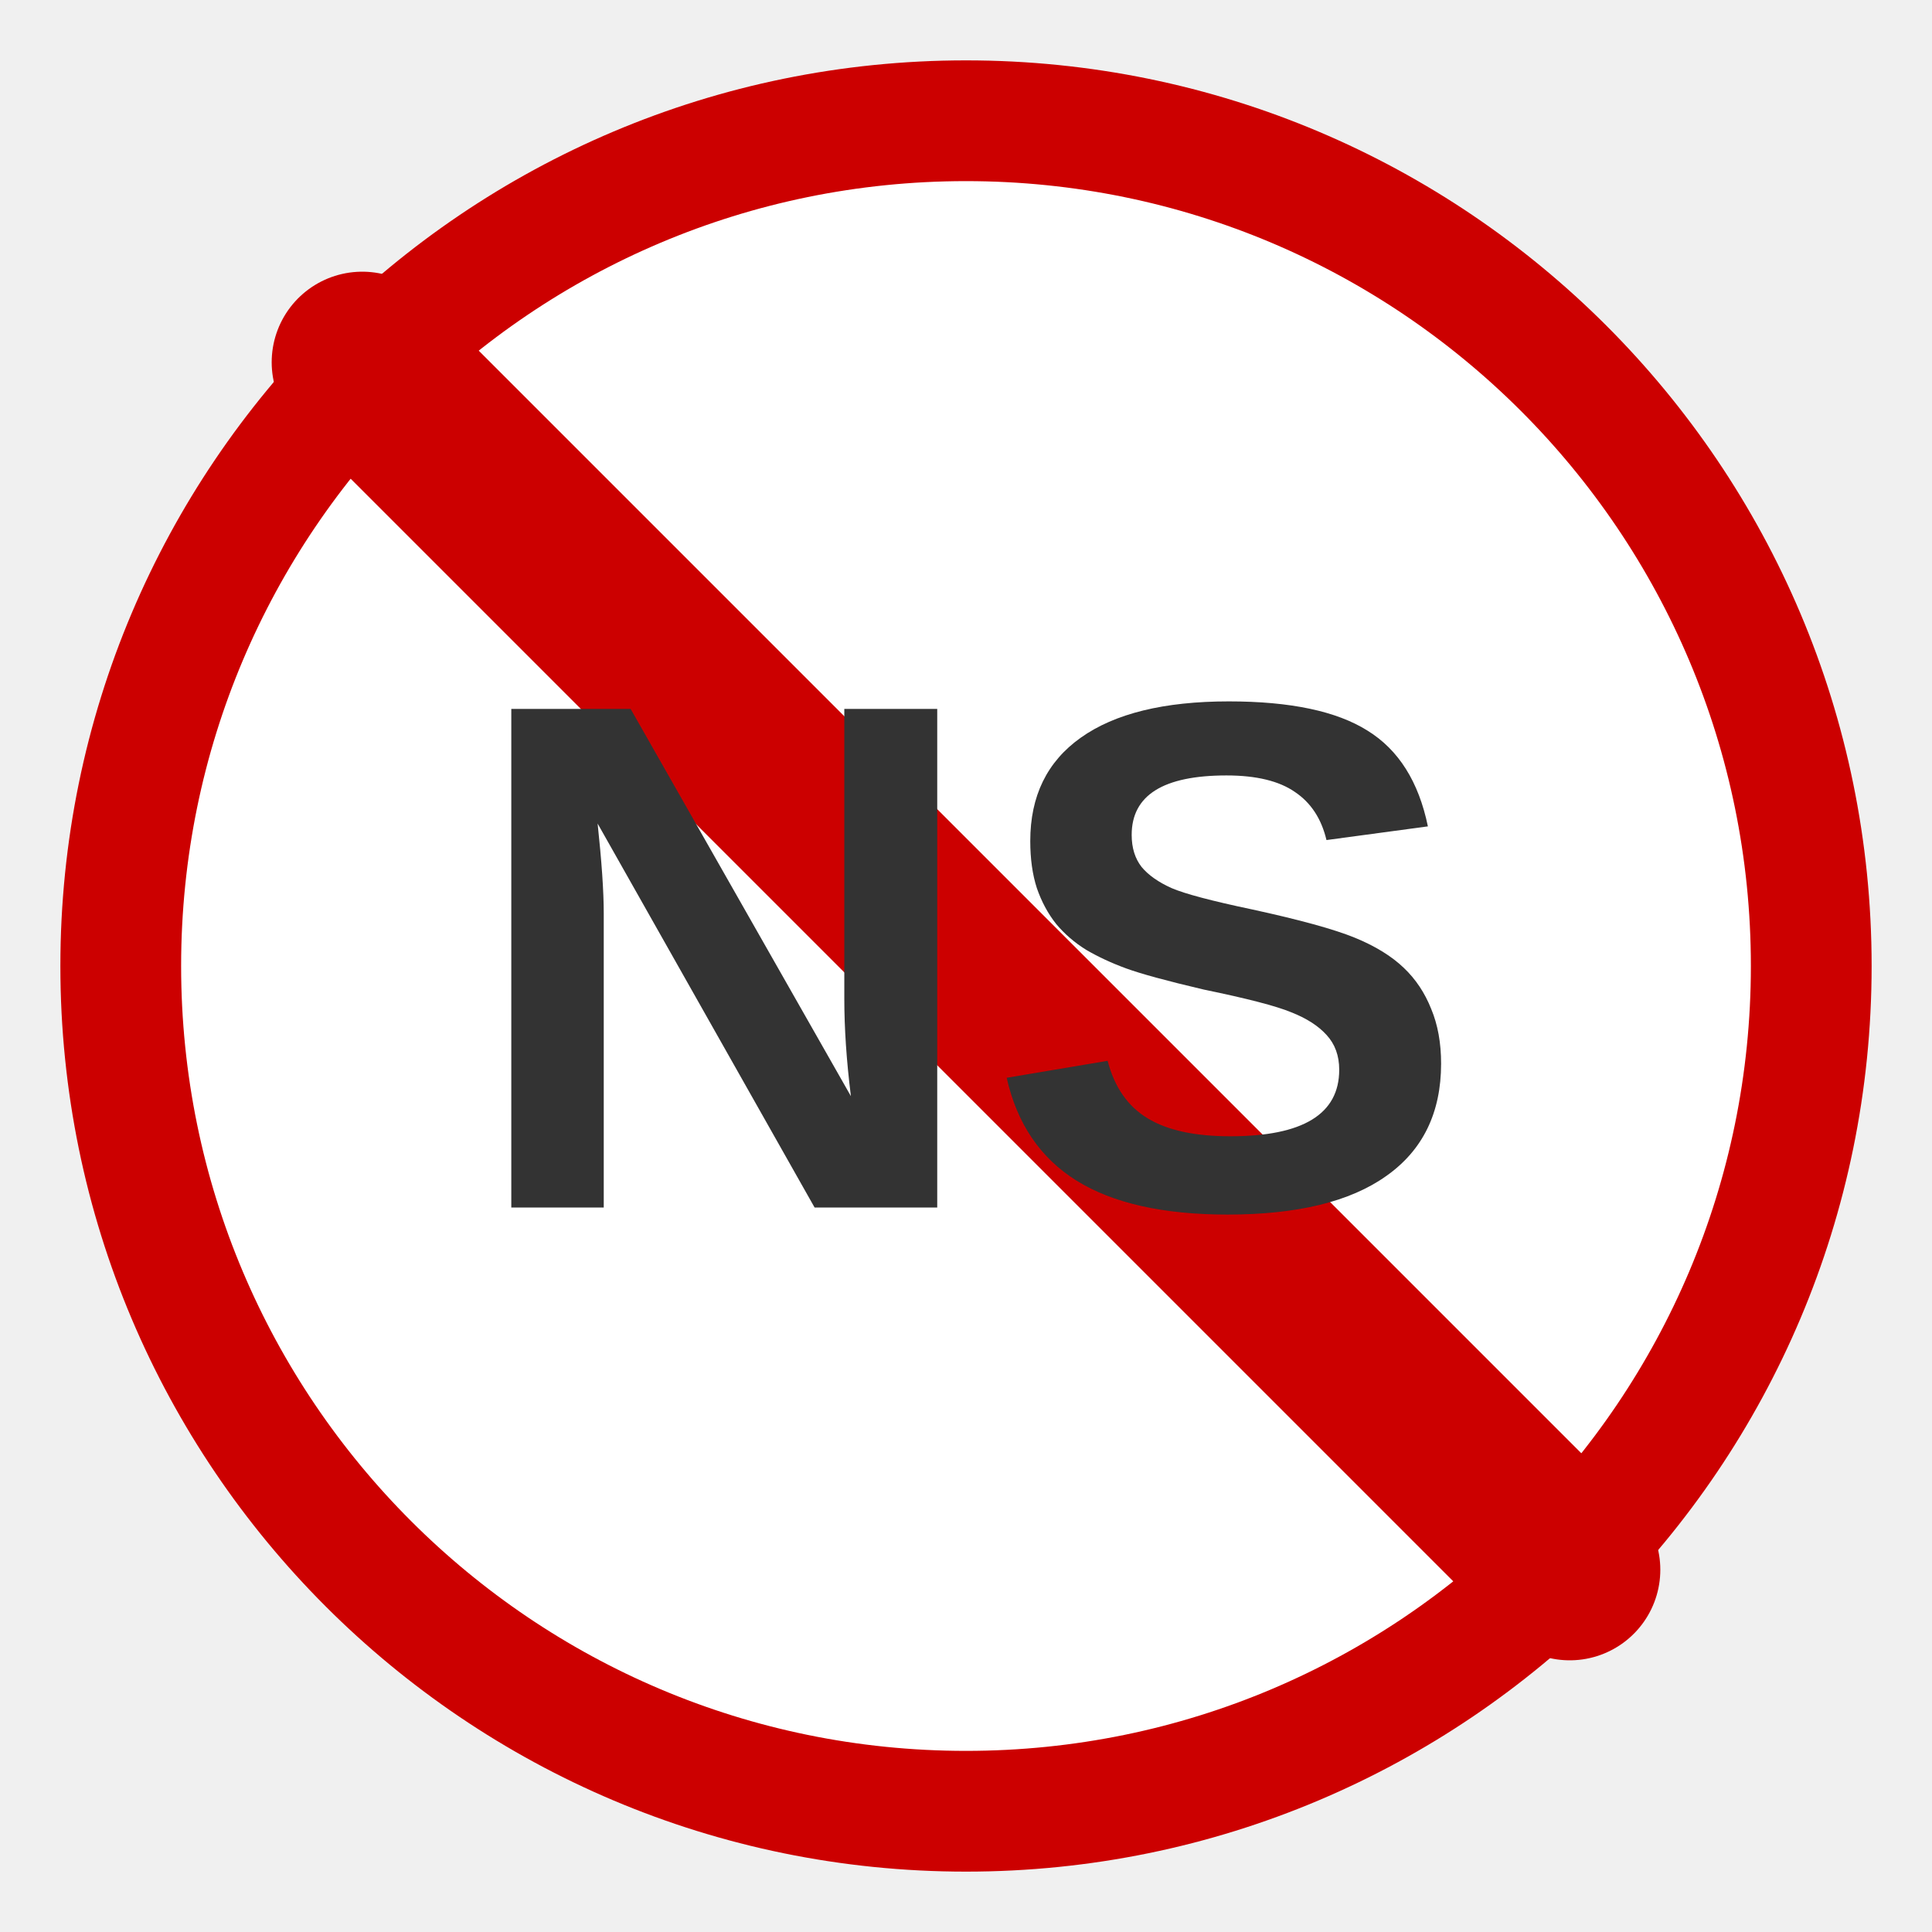
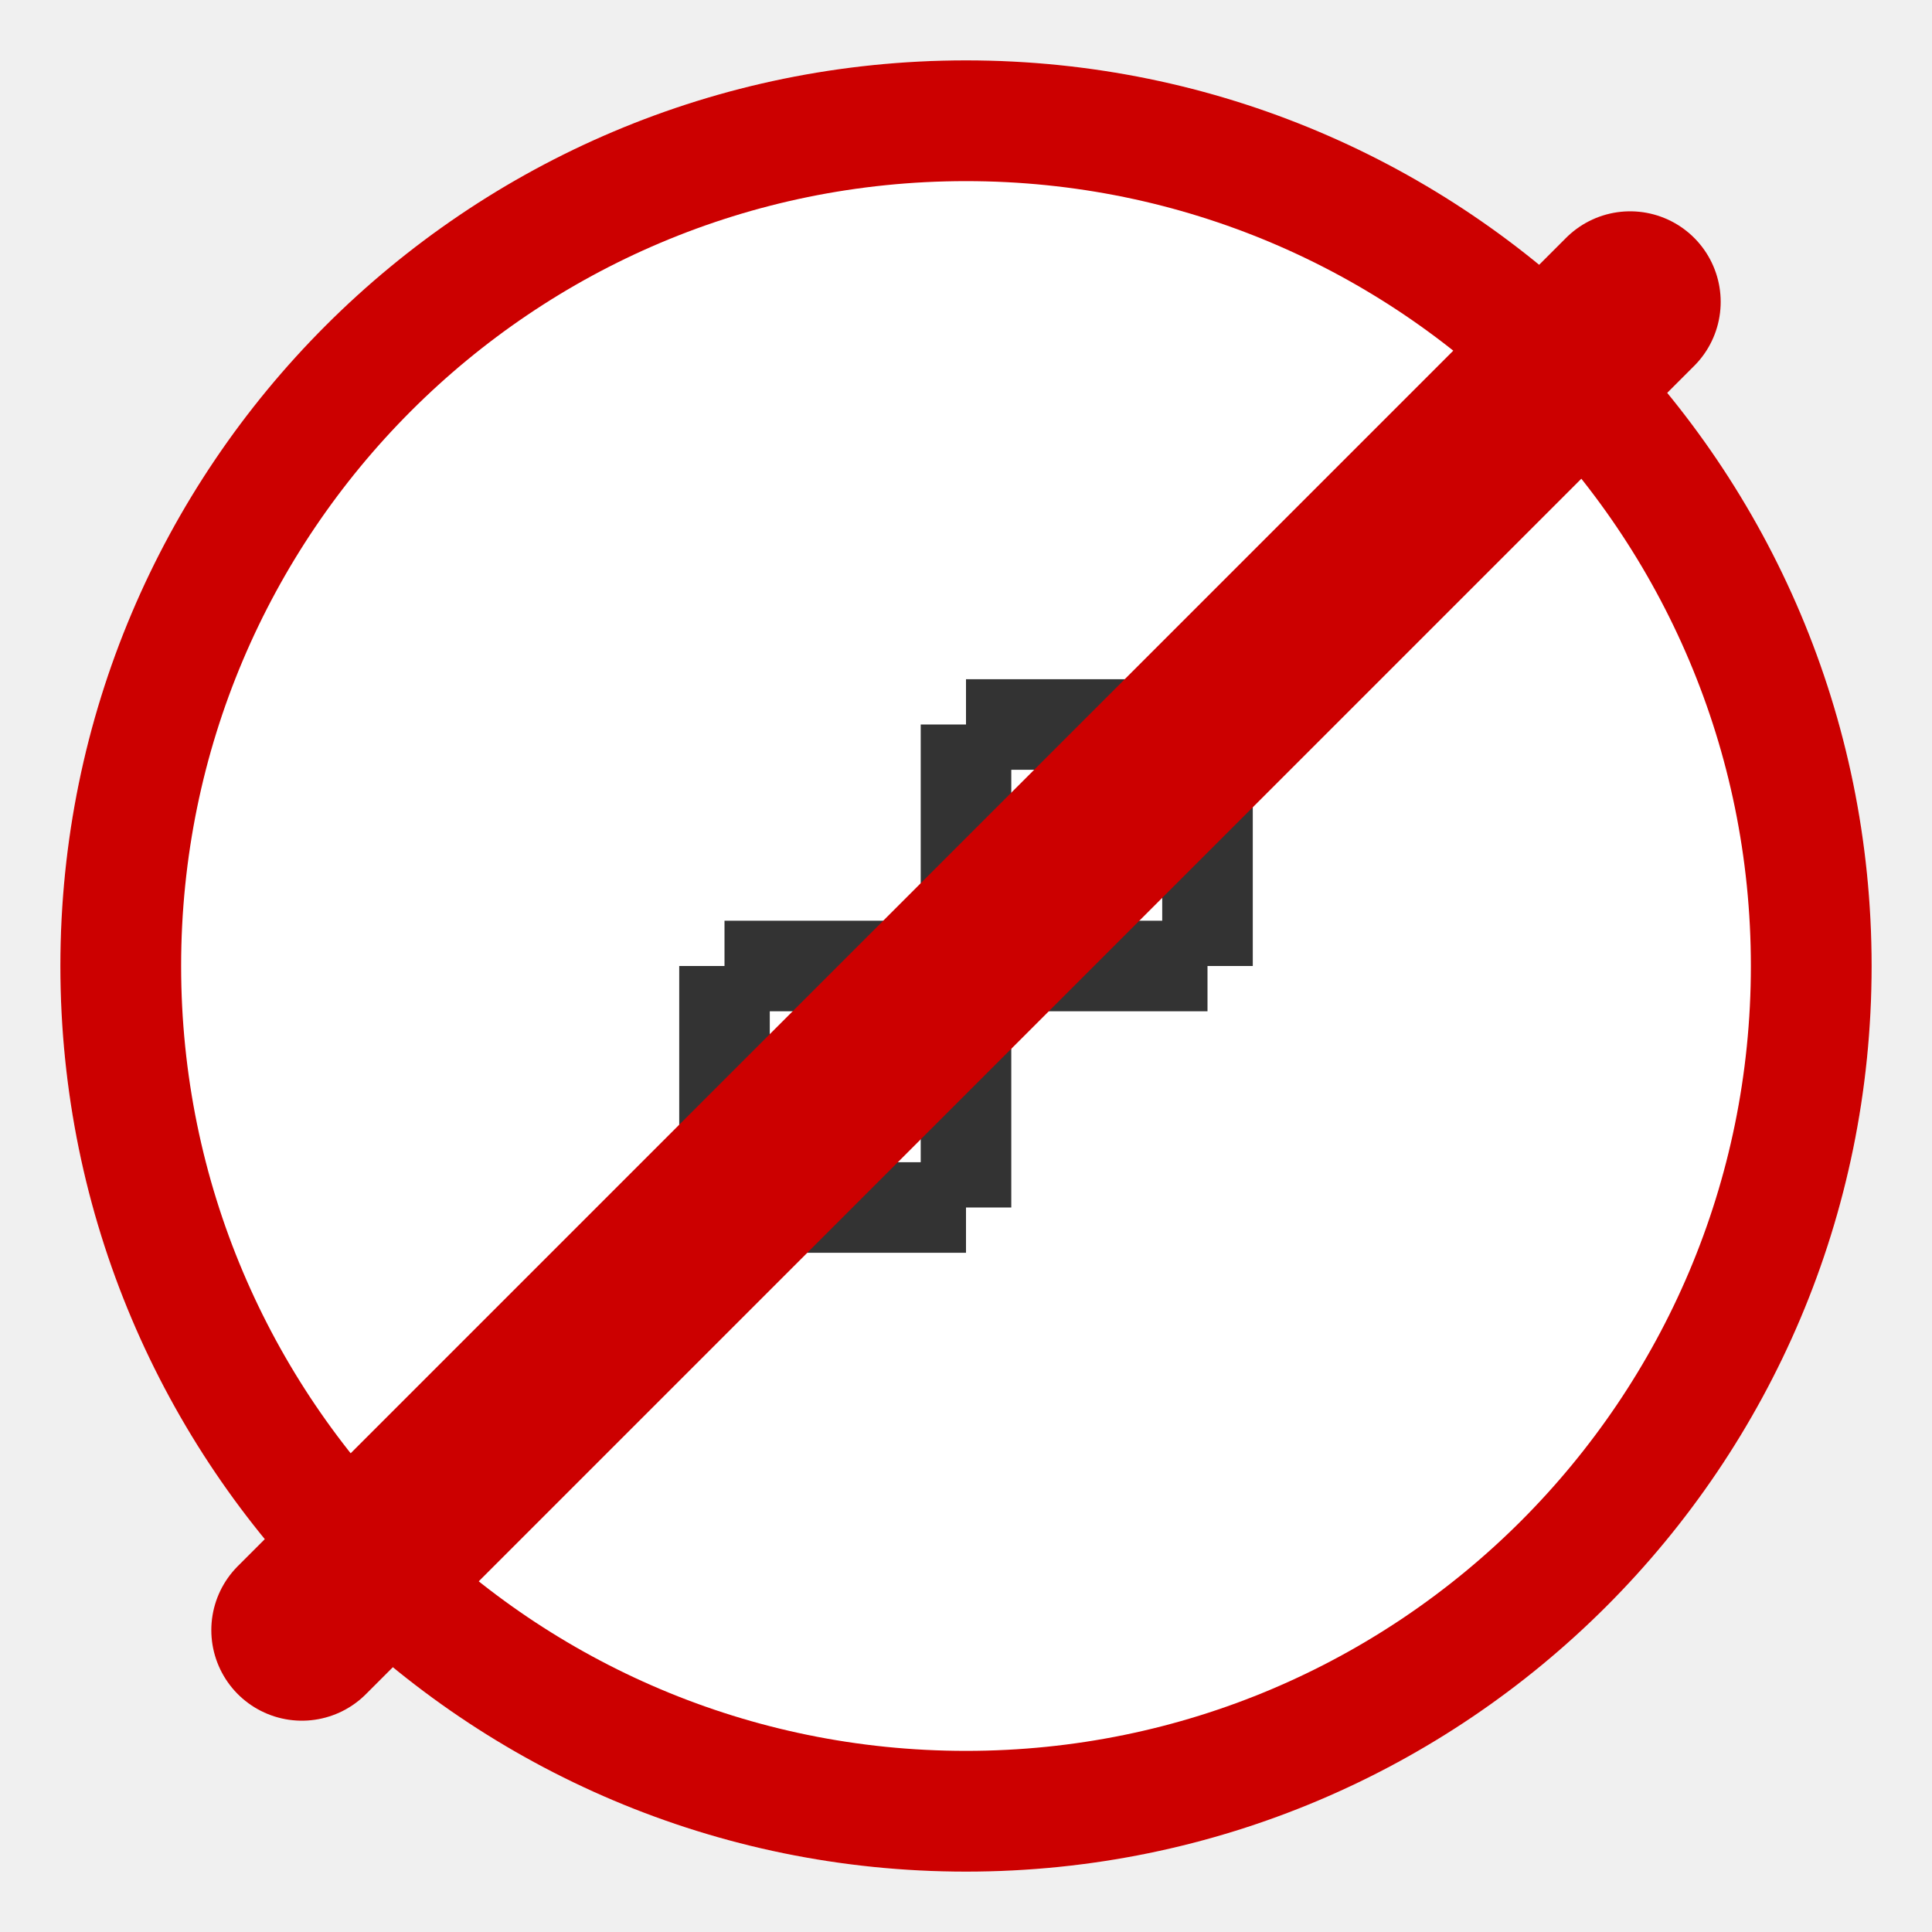
<svg xmlns="http://www.w3.org/2000/svg" viewBox="0 0 64 64">
-   <circle cx="32" cy="32" r="28" fill="#ffffff" stroke="#cc0000" stroke-width="4" />
-   <line x1="12" y1="12" x2="52" y2="52" stroke="#cc0000" stroke-width="6" stroke-linecap="round" />
-   <text x="32" y="40" font-family="Arial" font-size="24" font-weight="bold" fill="#333" text-anchor="middle">NS</text>
+   <circle cx="32" cy="32" r="30" fill="#ffffff" />
+   <circle cx="32" cy="32" r="28" fill="none" stroke="#cc0000" stroke-width="4" />
+   <g transform="translate(32,32)" stroke="#333333" stroke-width="3" fill="none">
+     <line x1="-8" y1="0" x2="8" y2="0" />
+     <line x1="0" y1="-8" x2="0" y2="8" />
+     <line x1="8" y1="0" x2="8" y2="-6" />
+     <line x1="-8" y1="0" x2="-8" y2="6" />
+     <line x1="0" y1="-8" x2="6" y2="-8" />
+     <line x1="0" y1="8" x2="-6" y2="8" />
+   </g>
+   <line x1="10" y1="54" x2="54" y2="10" stroke="#cc0000" stroke-width="6" stroke-linecap="round" />
</svg>
